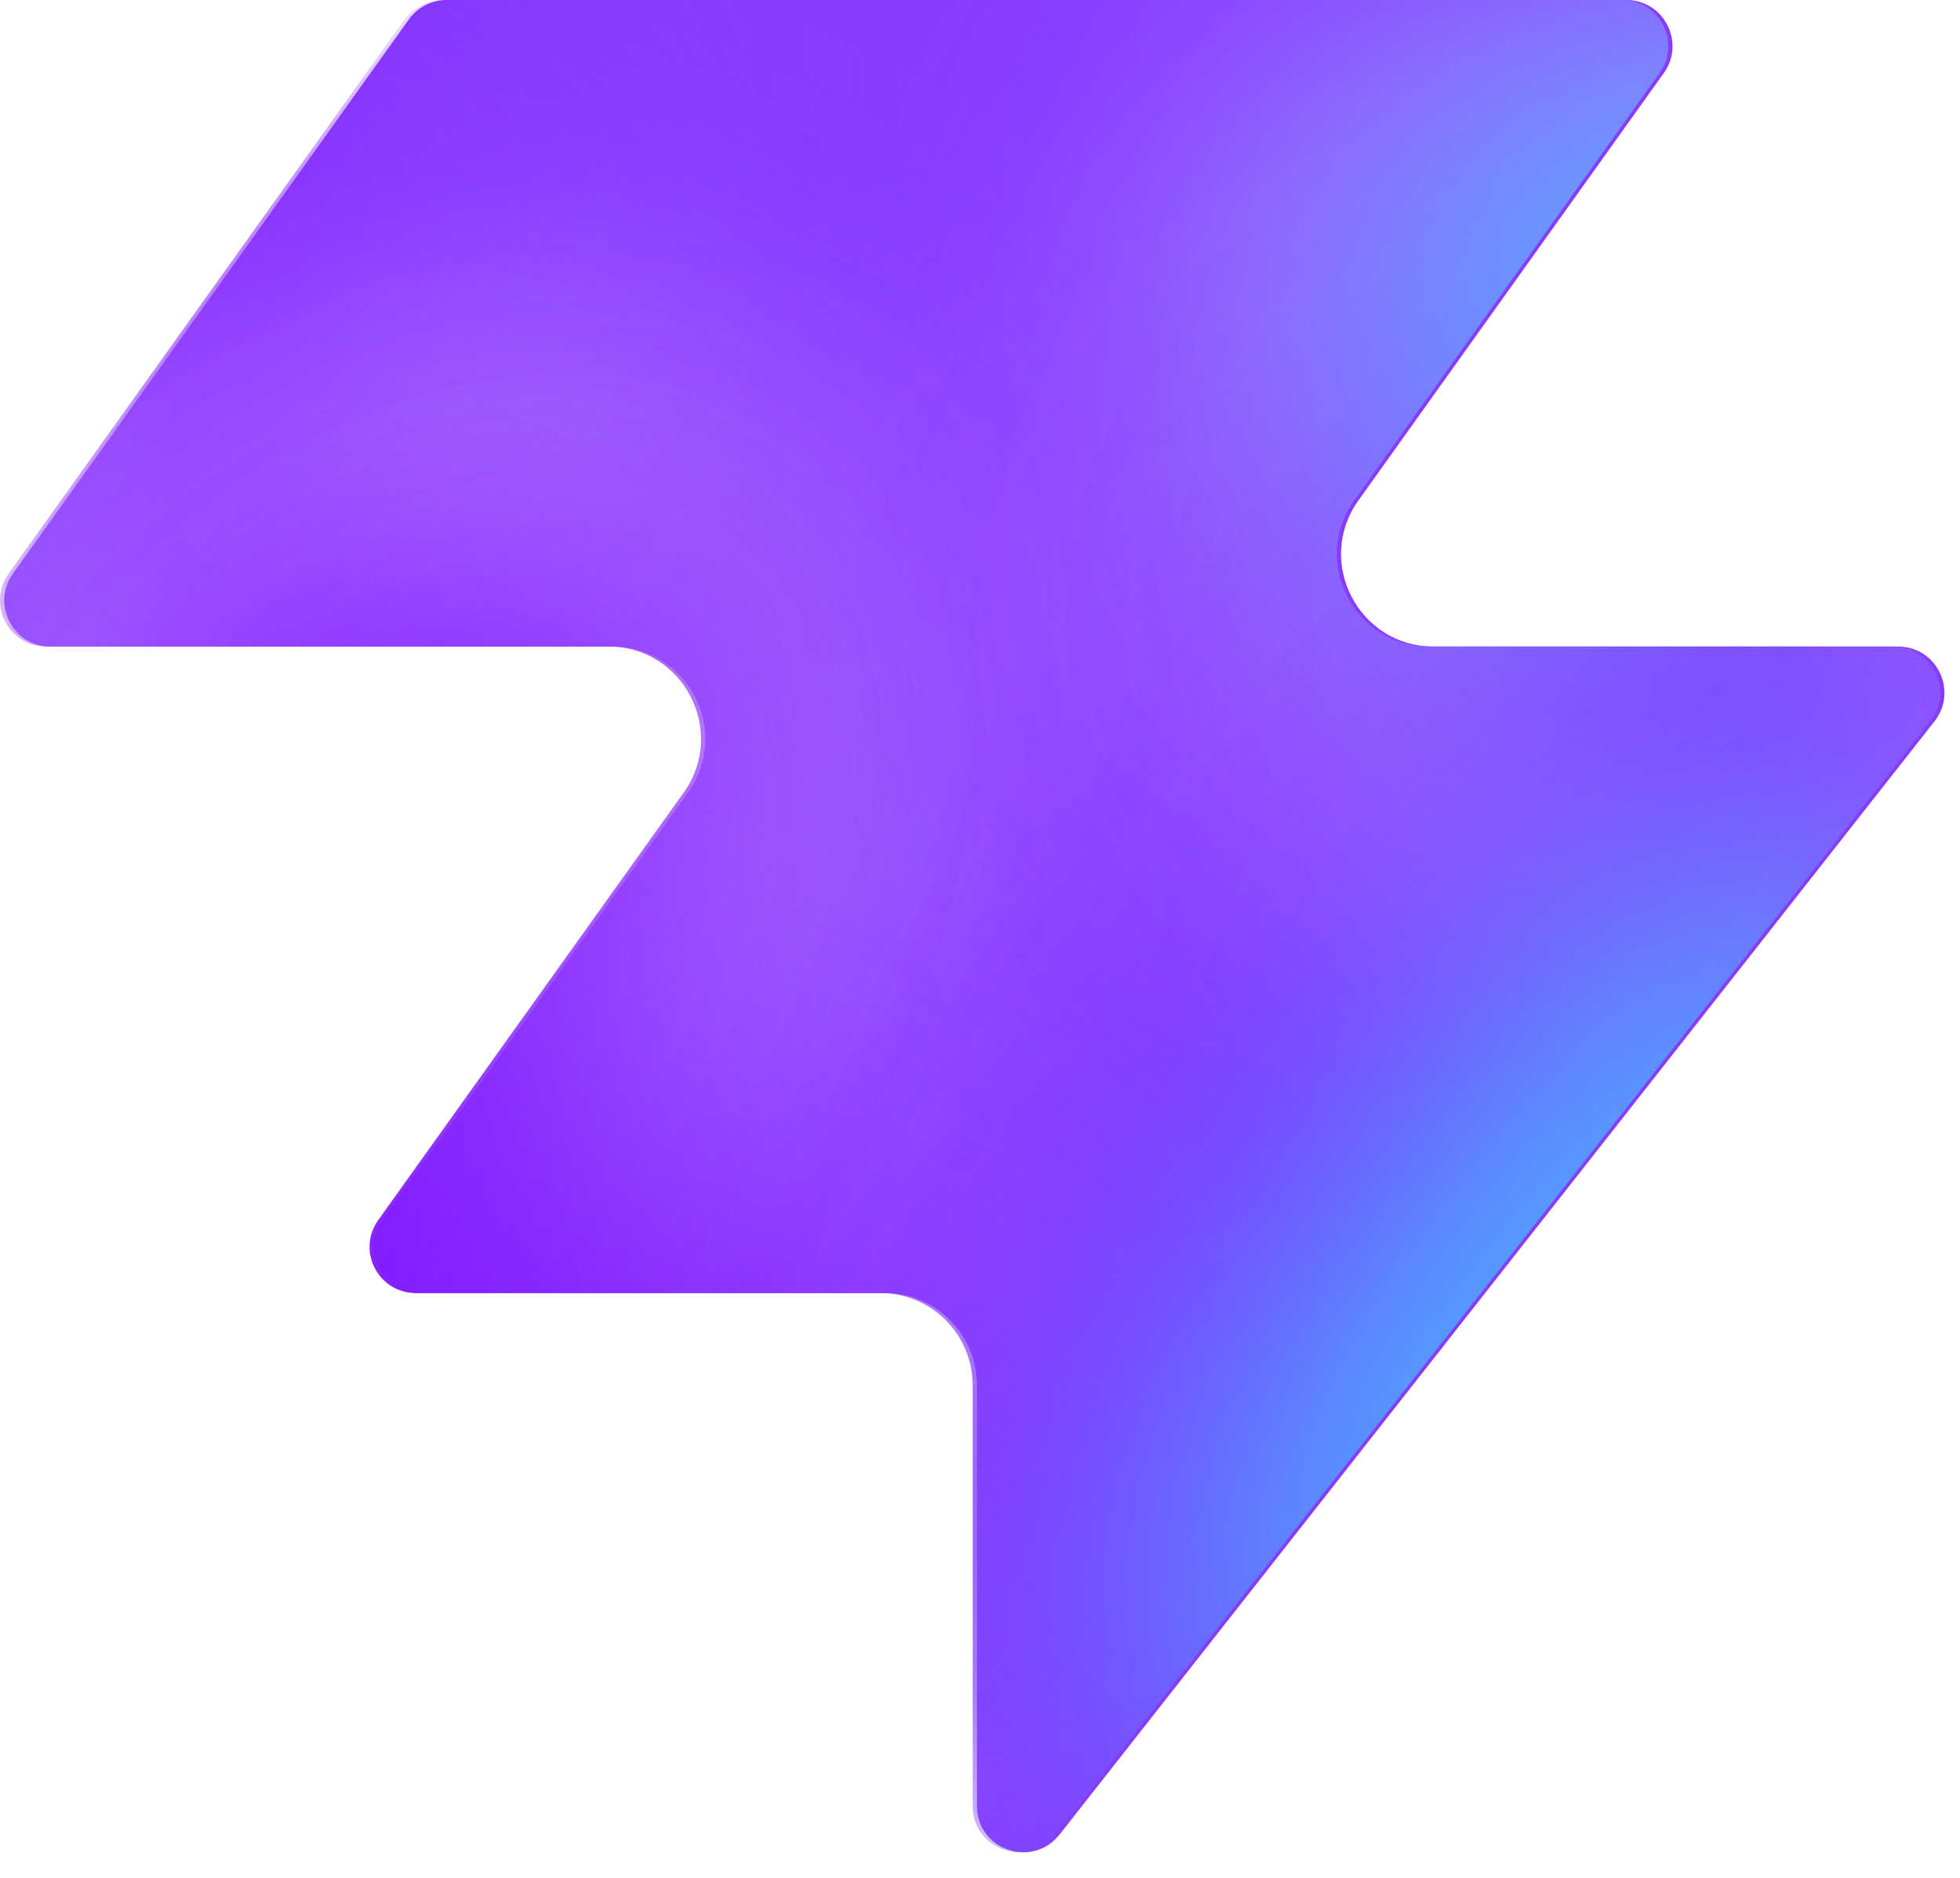
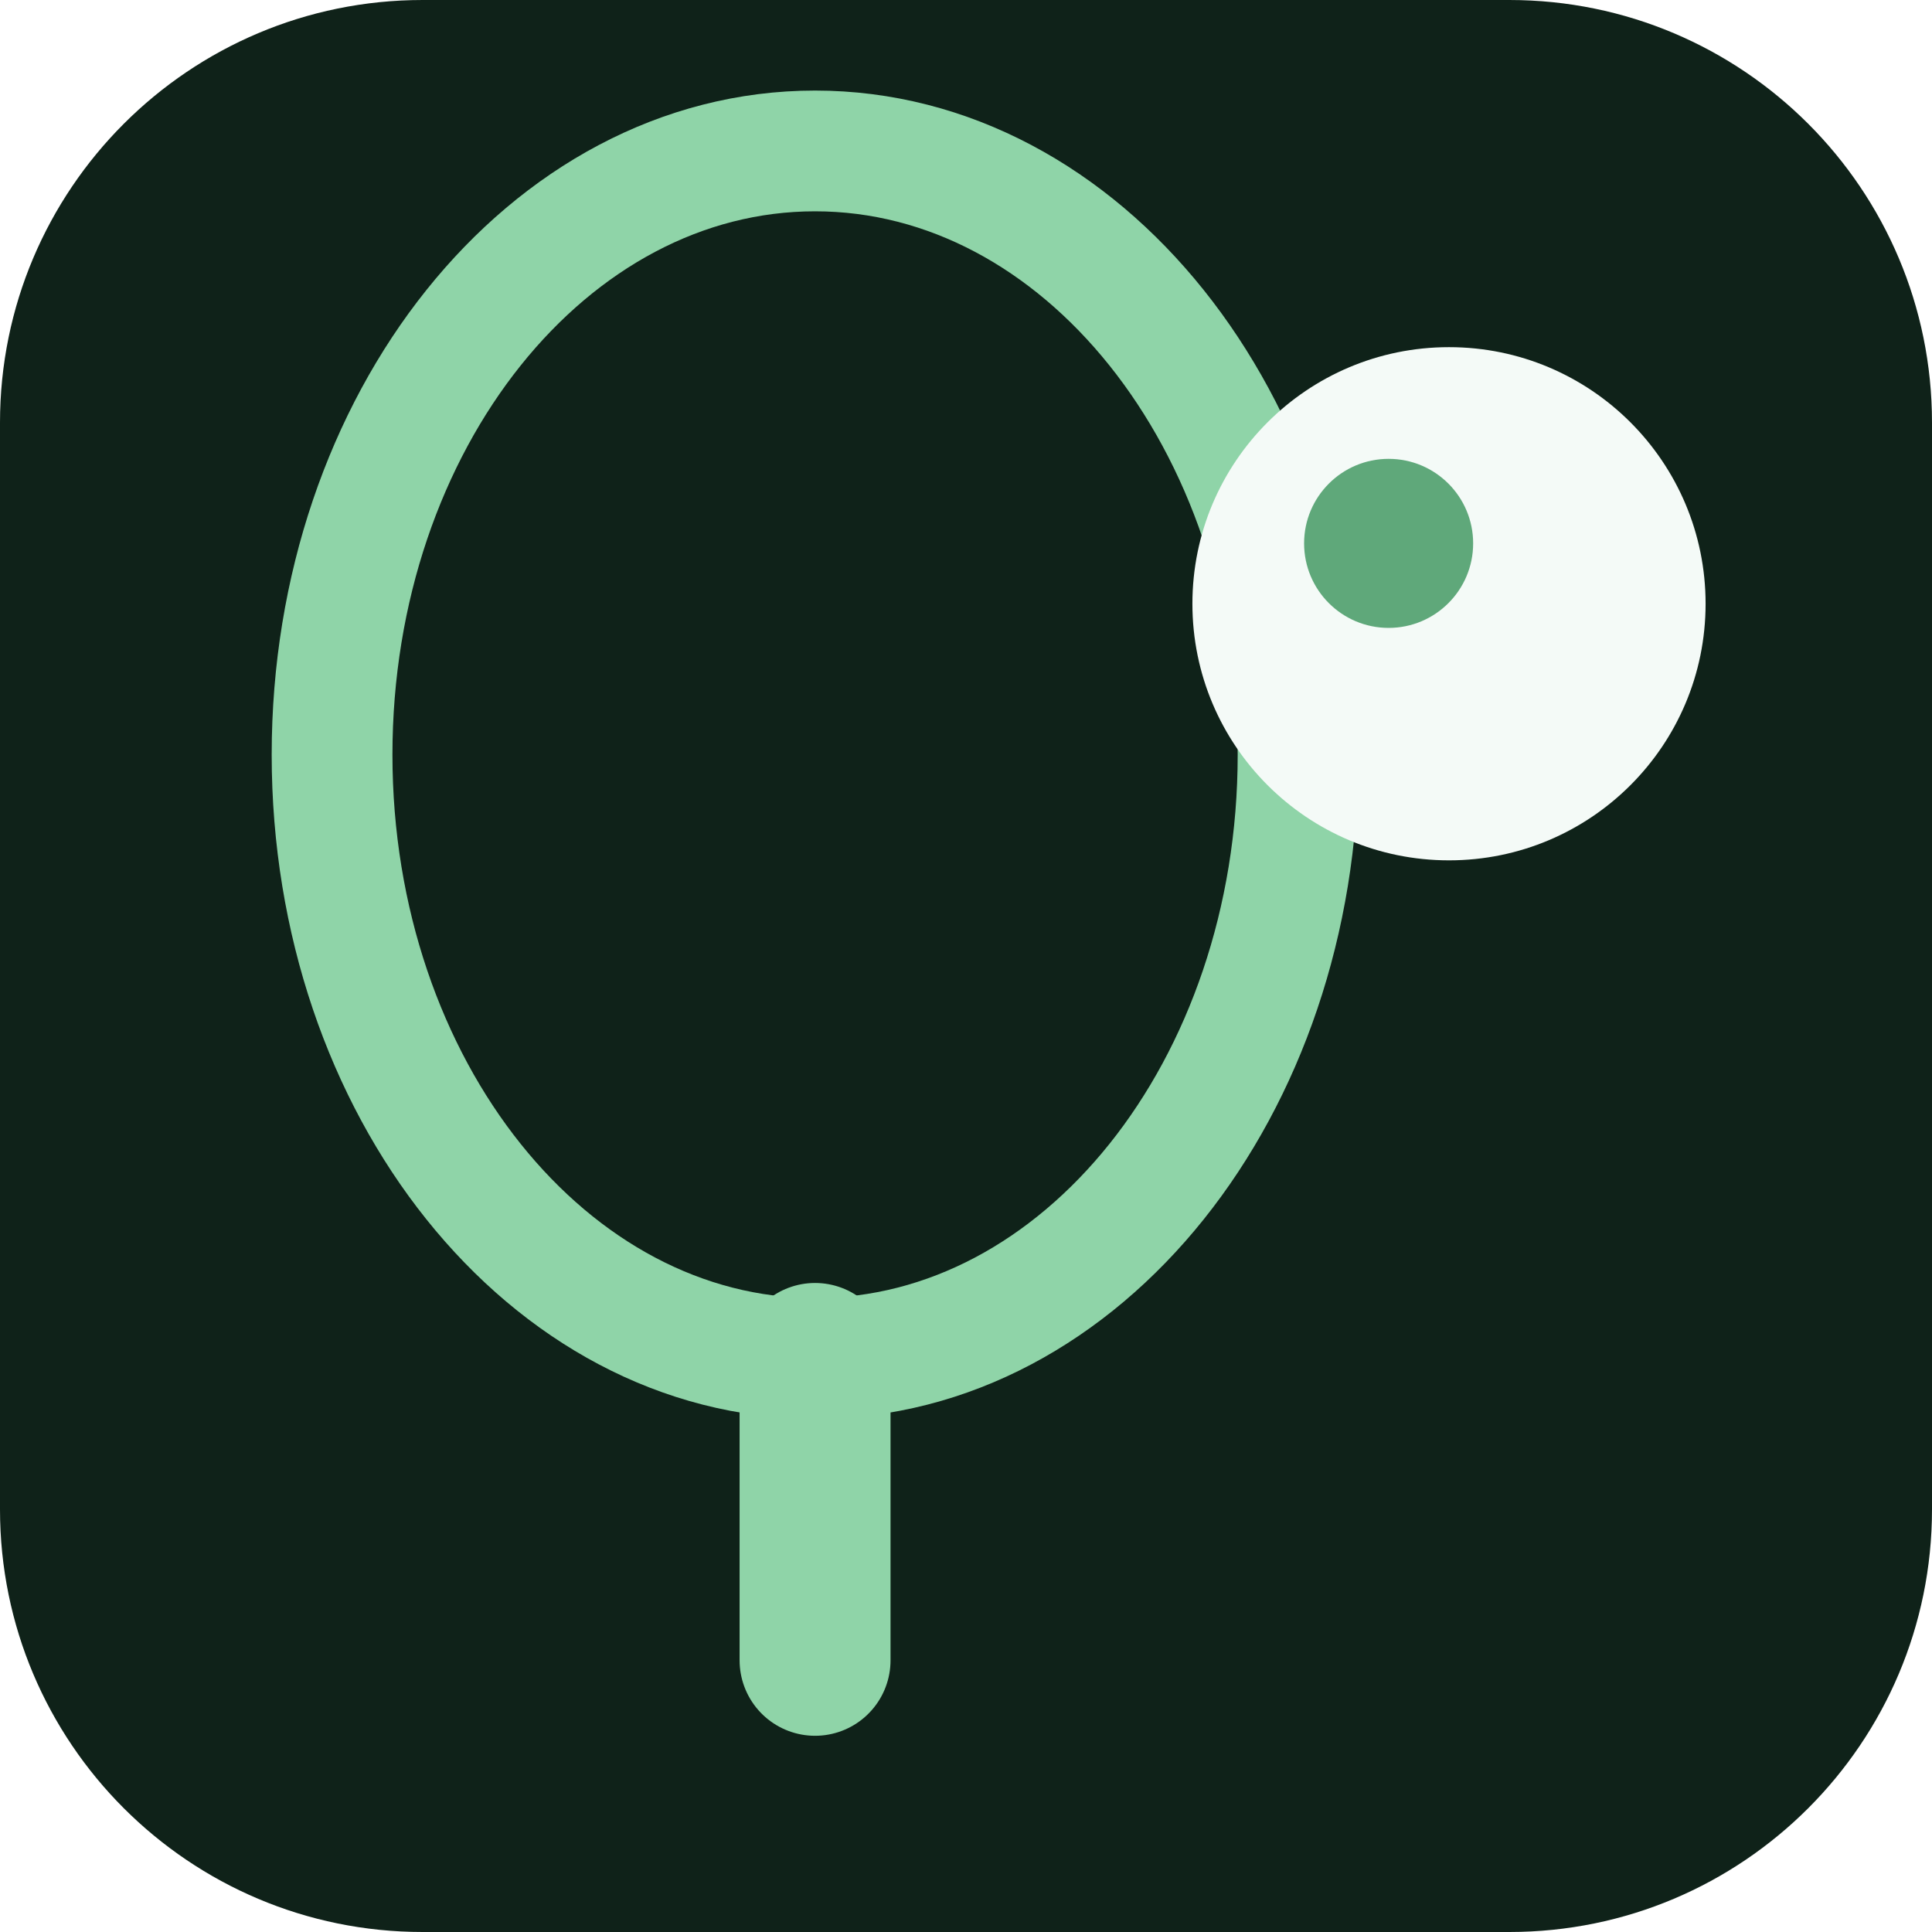
- <svg xmlns="http://www.w3.org/2000/svg" width="48" height="46" fill="none" viewBox="0 0 48 46">
-   <path fill="#863bff" d="M25.946 44.938c-.664.845-2.021.375-2.021-.698V33.937a2.26 2.26 0 0 0-2.262-2.262H10.287c-.92 0-1.456-1.04-.92-1.788l7.48-10.471c1.07-1.497 0-3.578-1.842-3.578H1.237c-.92 0-1.456-1.04-.92-1.788L10.013.474c.214-.297.556-.474.92-.474h28.894c.92 0 1.456 1.04.92 1.788l-7.48 10.471c-1.07 1.498 0 3.579 1.842 3.579h11.377c.943 0 1.473 1.088.89 1.83L25.947 44.94z" style="fill:#863bff;fill:color(display-p3 .525 .23 1);fill-opacity:1" />
-   <mask id="a" width="48" height="46" x="0" y="0" maskUnits="userSpaceOnUse" style="mask-type:alpha">
-     <path fill="#000" d="M25.842 44.938c-.664.844-2.021.375-2.021-.698V33.937a2.26 2.26 0 0 0-2.262-2.262H10.183c-.92 0-1.456-1.04-.92-1.788l7.48-10.471c1.07-1.498 0-3.579-1.842-3.579H1.133c-.92 0-1.456-1.04-.92-1.787L9.91.473c.214-.297.556-.474.92-.474h28.894c.92 0 1.456 1.04.92 1.788l-7.48 10.471c-1.07 1.498 0 3.578 1.842 3.578h11.377c.943 0 1.473 1.088.89 1.832L25.843 44.94z" style="fill:#000;fill-opacity:1" />
-   </mask>
-   <g mask="url(#a)">
-     <g filter="url(#b)">
-       <ellipse cx="5.508" cy="14.704" fill="#ede6ff" rx="5.508" ry="14.704" style="fill:#ede6ff;fill:color(display-p3 .927 .903 1);fill-opacity:1" transform="matrix(.00324 1 1 -.00324 -4.47 31.516)" />
-     </g>
-     <g filter="url(#c)">
-       <ellipse cx="10.399" cy="29.851" fill="#ede6ff" rx="10.399" ry="29.851" style="fill:#ede6ff;fill:color(display-p3 .927 .903 1);fill-opacity:1" transform="matrix(.00324 1 1 -.00324 -39.328 7.883)" />
-     </g>
-     <g filter="url(#d)">
-       <ellipse cx="5.508" cy="30.487" fill="#7e14ff" rx="5.508" ry="30.487" style="fill:#7e14ff;fill:color(display-p3 .492 .077 1);fill-opacity:1" transform="rotate(89.814 -25.913 -14.639)scale(1 -1)" />
-     </g>
-     <g filter="url(#e)">
-       <ellipse cx="5.508" cy="30.599" fill="#7e14ff" rx="5.508" ry="30.599" style="fill:#7e14ff;fill:color(display-p3 .492 .077 1);fill-opacity:1" transform="rotate(89.814 -32.644 -3.334)scale(1 -1)" />
-     </g>
-     <g filter="url(#f)">
-       <ellipse cx="5.508" cy="30.599" fill="#7e14ff" rx="5.508" ry="30.599" style="fill:#7e14ff;fill:color(display-p3 .492 .077 1);fill-opacity:1" transform="matrix(.00324 1 1 -.00324 -34.34 30.47)" />
-     </g>
-     <g filter="url(#g)">
-       <ellipse cx="14.072" cy="22.078" fill="#ede6ff" rx="14.072" ry="22.078" style="fill:#ede6ff;fill:color(display-p3 .927 .903 1);fill-opacity:1" transform="rotate(93.35 24.506 48.493)scale(-1 1)" />
-     </g>
-     <g filter="url(#h)">
-       <ellipse cx="3.47" cy="21.501" fill="#7e14ff" rx="3.47" ry="21.501" style="fill:#7e14ff;fill:color(display-p3 .492 .077 1);fill-opacity:1" transform="rotate(89.009 28.708 47.59)scale(-1 1)" />
-     </g>
-     <g filter="url(#i)">
-       <ellipse cx="3.47" cy="21.501" fill="#7e14ff" rx="3.47" ry="21.501" style="fill:#7e14ff;fill:color(display-p3 .492 .077 1);fill-opacity:1" transform="rotate(89.009 28.708 47.59)scale(-1 1)" />
-     </g>
-     <g filter="url(#j)">
-       <ellipse cx=".387" cy="8.972" fill="#7e14ff" rx="4.407" ry="29.108" style="fill:#7e14ff;fill:color(display-p3 .492 .077 1);fill-opacity:1" transform="rotate(39.51 .387 8.972)" />
-     </g>
-     <g filter="url(#k)">
-       <ellipse cx="47.523" cy="-6.092" fill="#7e14ff" rx="4.407" ry="29.108" style="fill:#7e14ff;fill:color(display-p3 .492 .077 1);fill-opacity:1" transform="rotate(37.892 47.523 -6.092)" />
-     </g>
-     <g filter="url(#l)">
-       <ellipse cx="41.412" cy="6.333" fill="#47bfff" rx="5.971" ry="9.665" style="fill:#47bfff;fill:color(display-p3 .28 .748 1);fill-opacity:1" transform="rotate(37.892 41.412 6.333)" />
-     </g>
-     <g filter="url(#m)">
-       <ellipse cx="-1.879" cy="38.332" fill="#7e14ff" rx="4.407" ry="29.108" style="fill:#7e14ff;fill:color(display-p3 .492 .077 1);fill-opacity:1" transform="rotate(37.892 -1.88 38.332)" />
-     </g>
-     <g filter="url(#n)">
-       <ellipse cx="-1.879" cy="38.332" fill="#7e14ff" rx="4.407" ry="29.108" style="fill:#7e14ff;fill:color(display-p3 .492 .077 1);fill-opacity:1" transform="rotate(37.892 -1.88 38.332)" />
-     </g>
-     <g filter="url(#o)">
-       <ellipse cx="35.651" cy="29.907" fill="#7e14ff" rx="4.407" ry="29.108" style="fill:#7e14ff;fill:color(display-p3 .492 .077 1);fill-opacity:1" transform="rotate(37.892 35.651 29.907)" />
-     </g>
-     <g filter="url(#p)">
-       <ellipse cx="38.418" cy="32.4" fill="#47bfff" rx="5.971" ry="15.297" style="fill:#47bfff;fill:color(display-p3 .28 .748 1);fill-opacity:1" transform="rotate(37.892 38.418 32.4)" />
-     </g>
-   </g>
-   <defs>
-     <filter id="b" width="60.045" height="41.654" x="-19.77" y="16.149" color-interpolation-filters="sRGB" filterUnits="userSpaceOnUse">
-       <feFlood flood-opacity="0" result="BackgroundImageFix" />
-       <feBlend in="SourceGraphic" in2="BackgroundImageFix" result="shape" />
-       <feGaussianBlur result="effect1_foregroundBlur_2002_17158" stdDeviation="7.659" />
-     </filter>
-     <filter id="c" width="90.34" height="51.437" x="-54.613" y="-7.533" color-interpolation-filters="sRGB" filterUnits="userSpaceOnUse">
-       <feFlood flood-opacity="0" result="BackgroundImageFix" />
-       <feBlend in="SourceGraphic" in2="BackgroundImageFix" result="shape" />
-       <feGaussianBlur result="effect1_foregroundBlur_2002_17158" stdDeviation="7.659" />
-     </filter>
-     <filter id="d" width="79.355" height="29.4" x="-49.64" y="2.03" color-interpolation-filters="sRGB" filterUnits="userSpaceOnUse">
-       <feFlood flood-opacity="0" result="BackgroundImageFix" />
-       <feBlend in="SourceGraphic" in2="BackgroundImageFix" result="shape" />
-       <feGaussianBlur result="effect1_foregroundBlur_2002_17158" stdDeviation="4.596" />
-     </filter>
-     <filter id="e" width="79.579" height="29.4" x="-45.045" y="20.029" color-interpolation-filters="sRGB" filterUnits="userSpaceOnUse">
-       <feFlood flood-opacity="0" result="BackgroundImageFix" />
-       <feBlend in="SourceGraphic" in2="BackgroundImageFix" result="shape" />
-       <feGaussianBlur result="effect1_foregroundBlur_2002_17158" stdDeviation="4.596" />
-     </filter>
-     <filter id="f" width="79.579" height="29.4" x="-43.513" y="21.178" color-interpolation-filters="sRGB" filterUnits="userSpaceOnUse">
-       <feFlood flood-opacity="0" result="BackgroundImageFix" />
-       <feBlend in="SourceGraphic" in2="BackgroundImageFix" result="shape" />
-       <feGaussianBlur result="effect1_foregroundBlur_2002_17158" stdDeviation="4.596" />
-     </filter>
-     <filter id="g" width="74.749" height="58.852" x="15.756" y="-17.901" color-interpolation-filters="sRGB" filterUnits="userSpaceOnUse">
-       <feFlood flood-opacity="0" result="BackgroundImageFix" />
-       <feBlend in="SourceGraphic" in2="BackgroundImageFix" result="shape" />
-       <feGaussianBlur result="effect1_foregroundBlur_2002_17158" stdDeviation="7.659" />
-     </filter>
-     <filter id="h" width="61.377" height="25.362" x="23.548" y="2.284" color-interpolation-filters="sRGB" filterUnits="userSpaceOnUse">
-       <feFlood flood-opacity="0" result="BackgroundImageFix" />
-       <feBlend in="SourceGraphic" in2="BackgroundImageFix" result="shape" />
-       <feGaussianBlur result="effect1_foregroundBlur_2002_17158" stdDeviation="4.596" />
-     </filter>
-     <filter id="i" width="61.377" height="25.362" x="23.548" y="2.284" color-interpolation-filters="sRGB" filterUnits="userSpaceOnUse">
-       <feFlood flood-opacity="0" result="BackgroundImageFix" />
-       <feBlend in="SourceGraphic" in2="BackgroundImageFix" result="shape" />
-       <feGaussianBlur result="effect1_foregroundBlur_2002_17158" stdDeviation="4.596" />
-     </filter>
-     <filter id="j" width="56.045" height="63.649" x="-27.636" y="-22.853" color-interpolation-filters="sRGB" filterUnits="userSpaceOnUse">
-       <feFlood flood-opacity="0" result="BackgroundImageFix" />
-       <feBlend in="SourceGraphic" in2="BackgroundImageFix" result="shape" />
-       <feGaussianBlur result="effect1_foregroundBlur_2002_17158" stdDeviation="4.596" />
-     </filter>
-     <filter id="k" width="54.814" height="64.646" x="20.116" y="-38.415" color-interpolation-filters="sRGB" filterUnits="userSpaceOnUse">
-       <feFlood flood-opacity="0" result="BackgroundImageFix" />
-       <feBlend in="SourceGraphic" in2="BackgroundImageFix" result="shape" />
-       <feGaussianBlur result="effect1_foregroundBlur_2002_17158" stdDeviation="4.596" />
-     </filter>
-     <filter id="l" width="33.541" height="35.313" x="24.641" y="-11.323" color-interpolation-filters="sRGB" filterUnits="userSpaceOnUse">
-       <feFlood flood-opacity="0" result="BackgroundImageFix" />
-       <feBlend in="SourceGraphic" in2="BackgroundImageFix" result="shape" />
-       <feGaussianBlur result="effect1_foregroundBlur_2002_17158" stdDeviation="4.596" />
-     </filter>
-     <filter id="m" width="54.814" height="64.646" x="-29.286" y="6.009" color-interpolation-filters="sRGB" filterUnits="userSpaceOnUse">
-       <feFlood flood-opacity="0" result="BackgroundImageFix" />
-       <feBlend in="SourceGraphic" in2="BackgroundImageFix" result="shape" />
-       <feGaussianBlur result="effect1_foregroundBlur_2002_17158" stdDeviation="4.596" />
-     </filter>
-     <filter id="n" width="54.814" height="64.646" x="-29.286" y="6.009" color-interpolation-filters="sRGB" filterUnits="userSpaceOnUse">
-       <feFlood flood-opacity="0" result="BackgroundImageFix" />
-       <feBlend in="SourceGraphic" in2="BackgroundImageFix" result="shape" />
-       <feGaussianBlur result="effect1_foregroundBlur_2002_17158" stdDeviation="4.596" />
-     </filter>
-     <filter id="o" width="54.814" height="64.646" x="8.244" y="-2.416" color-interpolation-filters="sRGB" filterUnits="userSpaceOnUse">
-       <feFlood flood-opacity="0" result="BackgroundImageFix" />
-       <feBlend in="SourceGraphic" in2="BackgroundImageFix" result="shape" />
-       <feGaussianBlur result="effect1_foregroundBlur_2002_17158" stdDeviation="4.596" />
-     </filter>
-     <filter id="p" width="39.409" height="43.623" x="18.713" y="10.588" color-interpolation-filters="sRGB" filterUnits="userSpaceOnUse">
-       <feFlood flood-opacity="0" result="BackgroundImageFix" />
-       <feBlend in="SourceGraphic" in2="BackgroundImageFix" result="shape" />
-       <feGaussianBlur result="effect1_foregroundBlur_2002_17158" stdDeviation="4.596" />
-     </filter>
-   </defs>
+ <svg xmlns="http://www.w3.org/2000/svg" viewBox="0 0 32 32" fill="none">
+   <rect width="32" height="32" rx="7" fill="#0f2219" />
+   <ellipse cx="13.5" cy="12.5" rx="8" ry="10" stroke="#8fd4a8" stroke-width="2" fill="none" />
+   <path stroke="#8fd4a8" stroke-width="2.5" stroke-linecap="round" d="M13.5 22.5v5" />
+   <circle cx="24" cy="10" r="4.25" fill="#f4faf7" />
+   <circle cx="23" cy="9" r="1.4" fill="#5fa87a" />
</svg>
